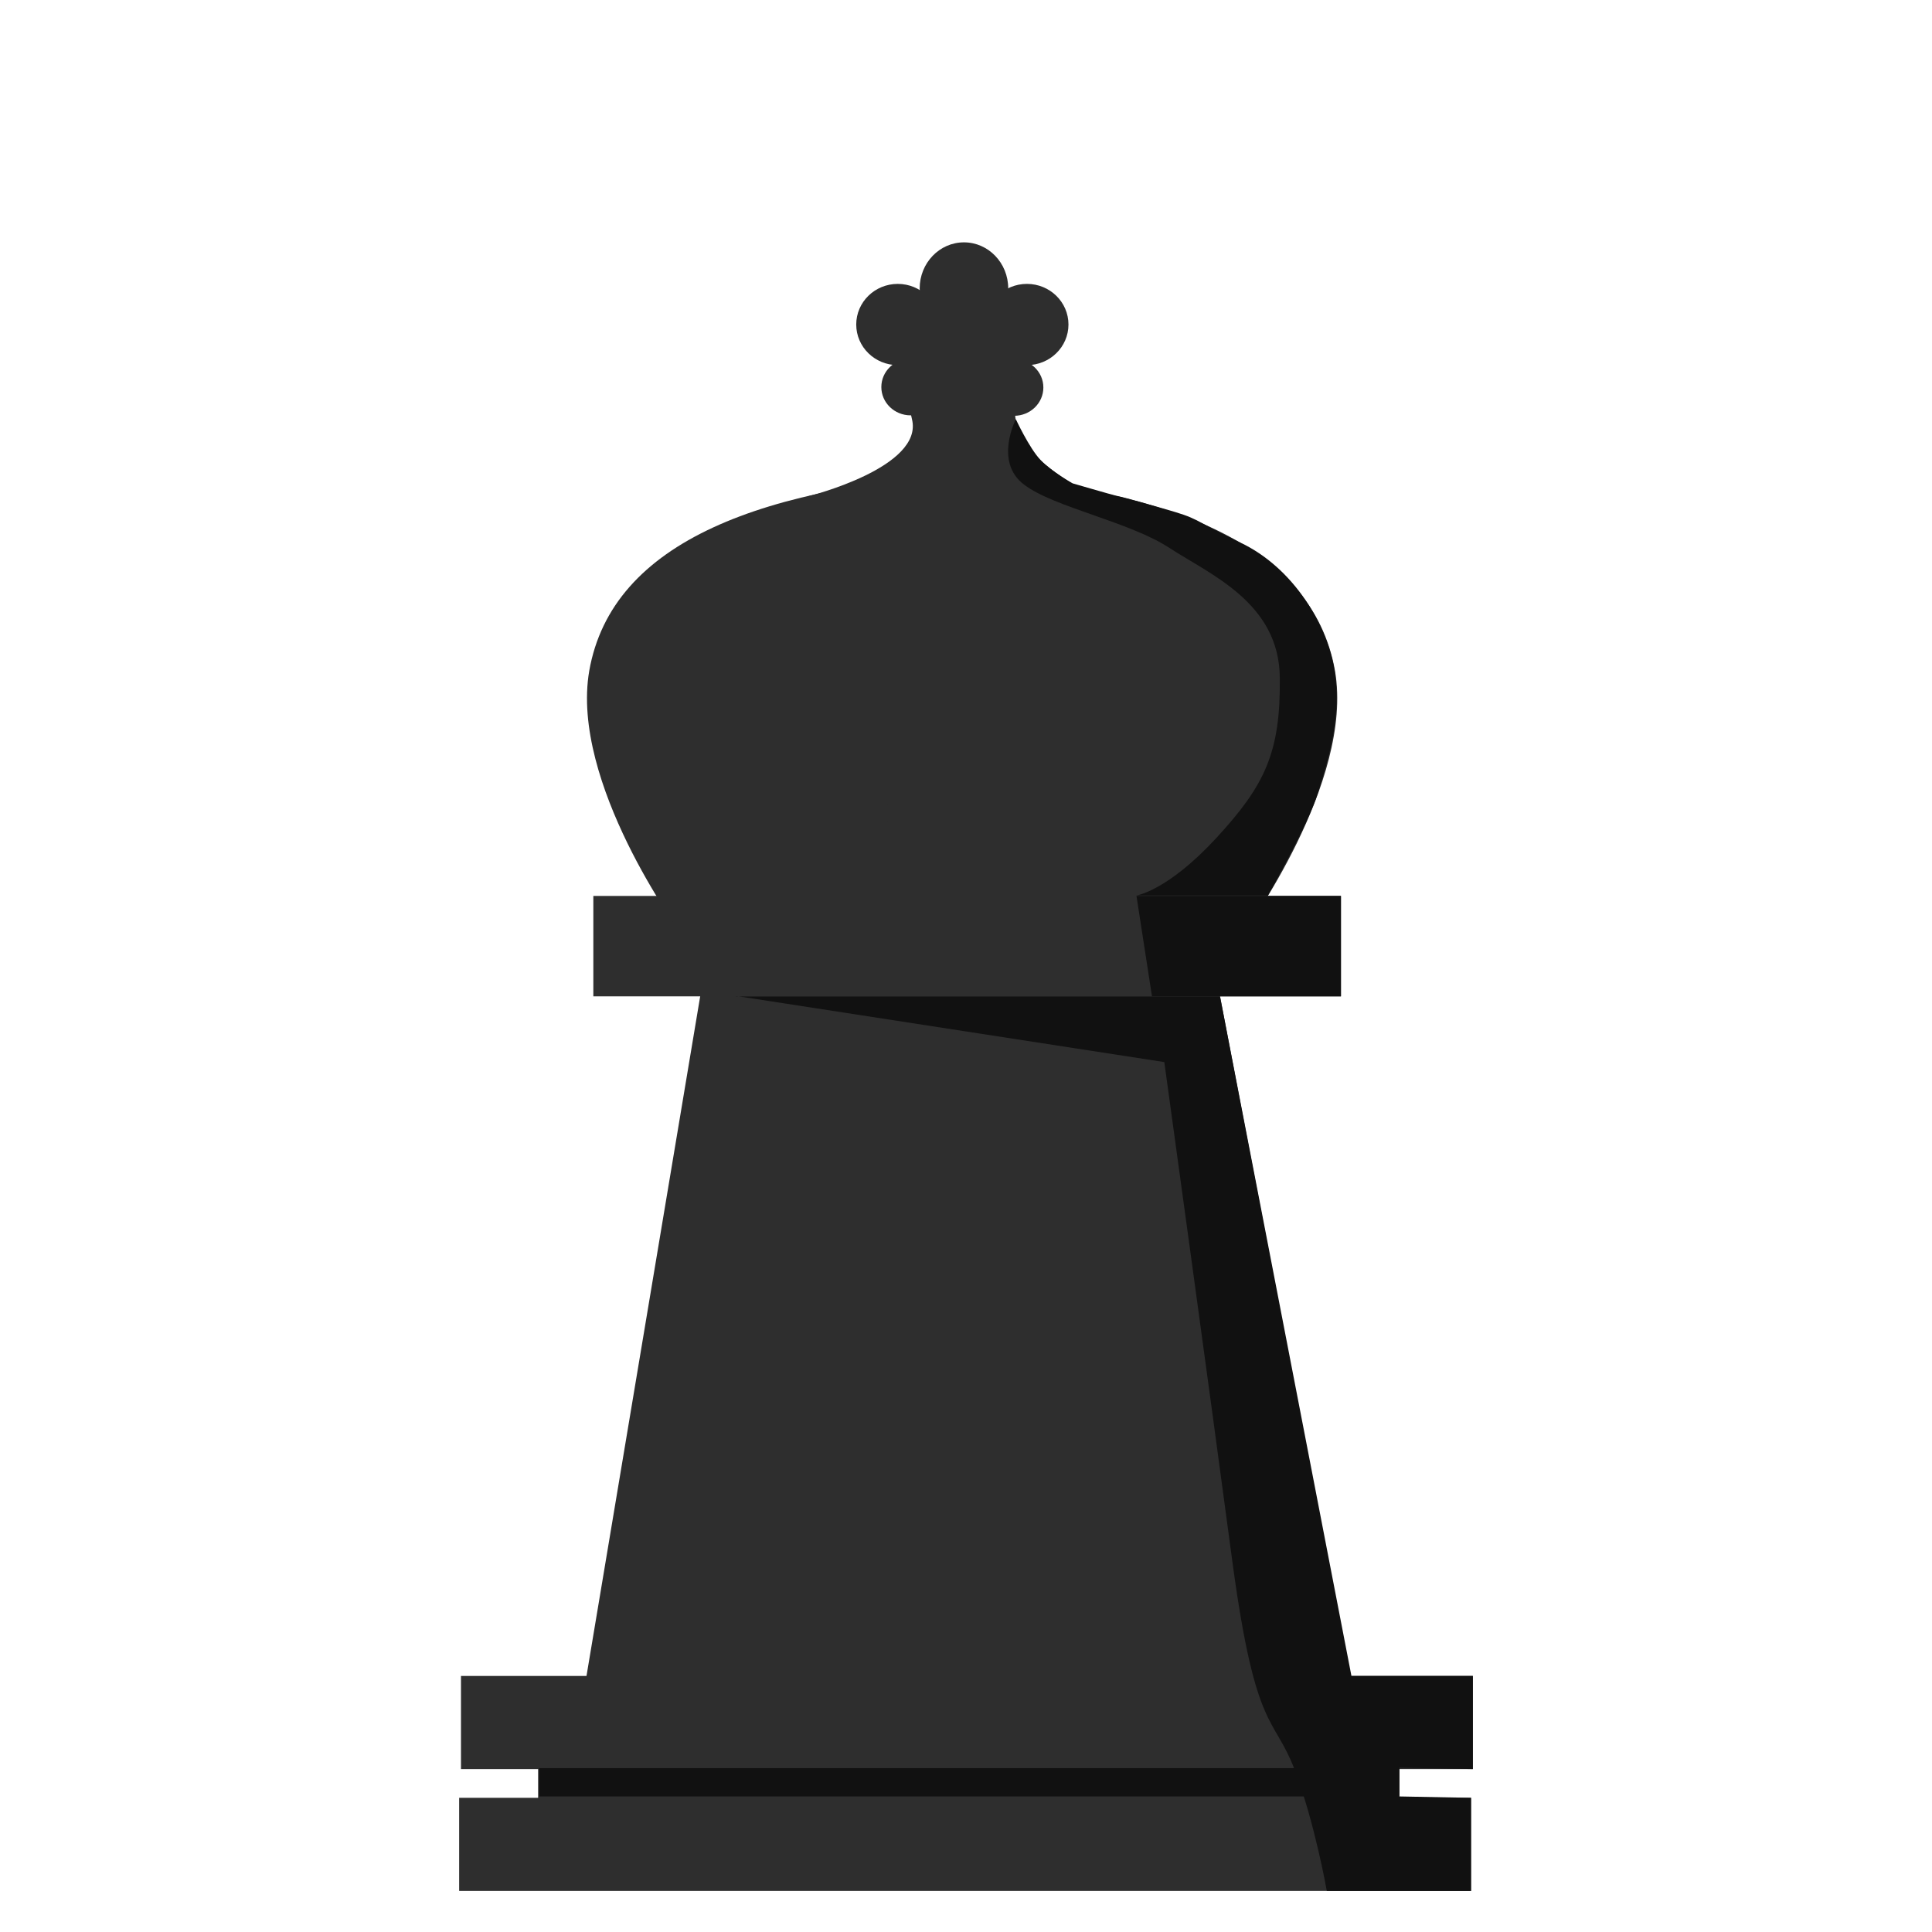
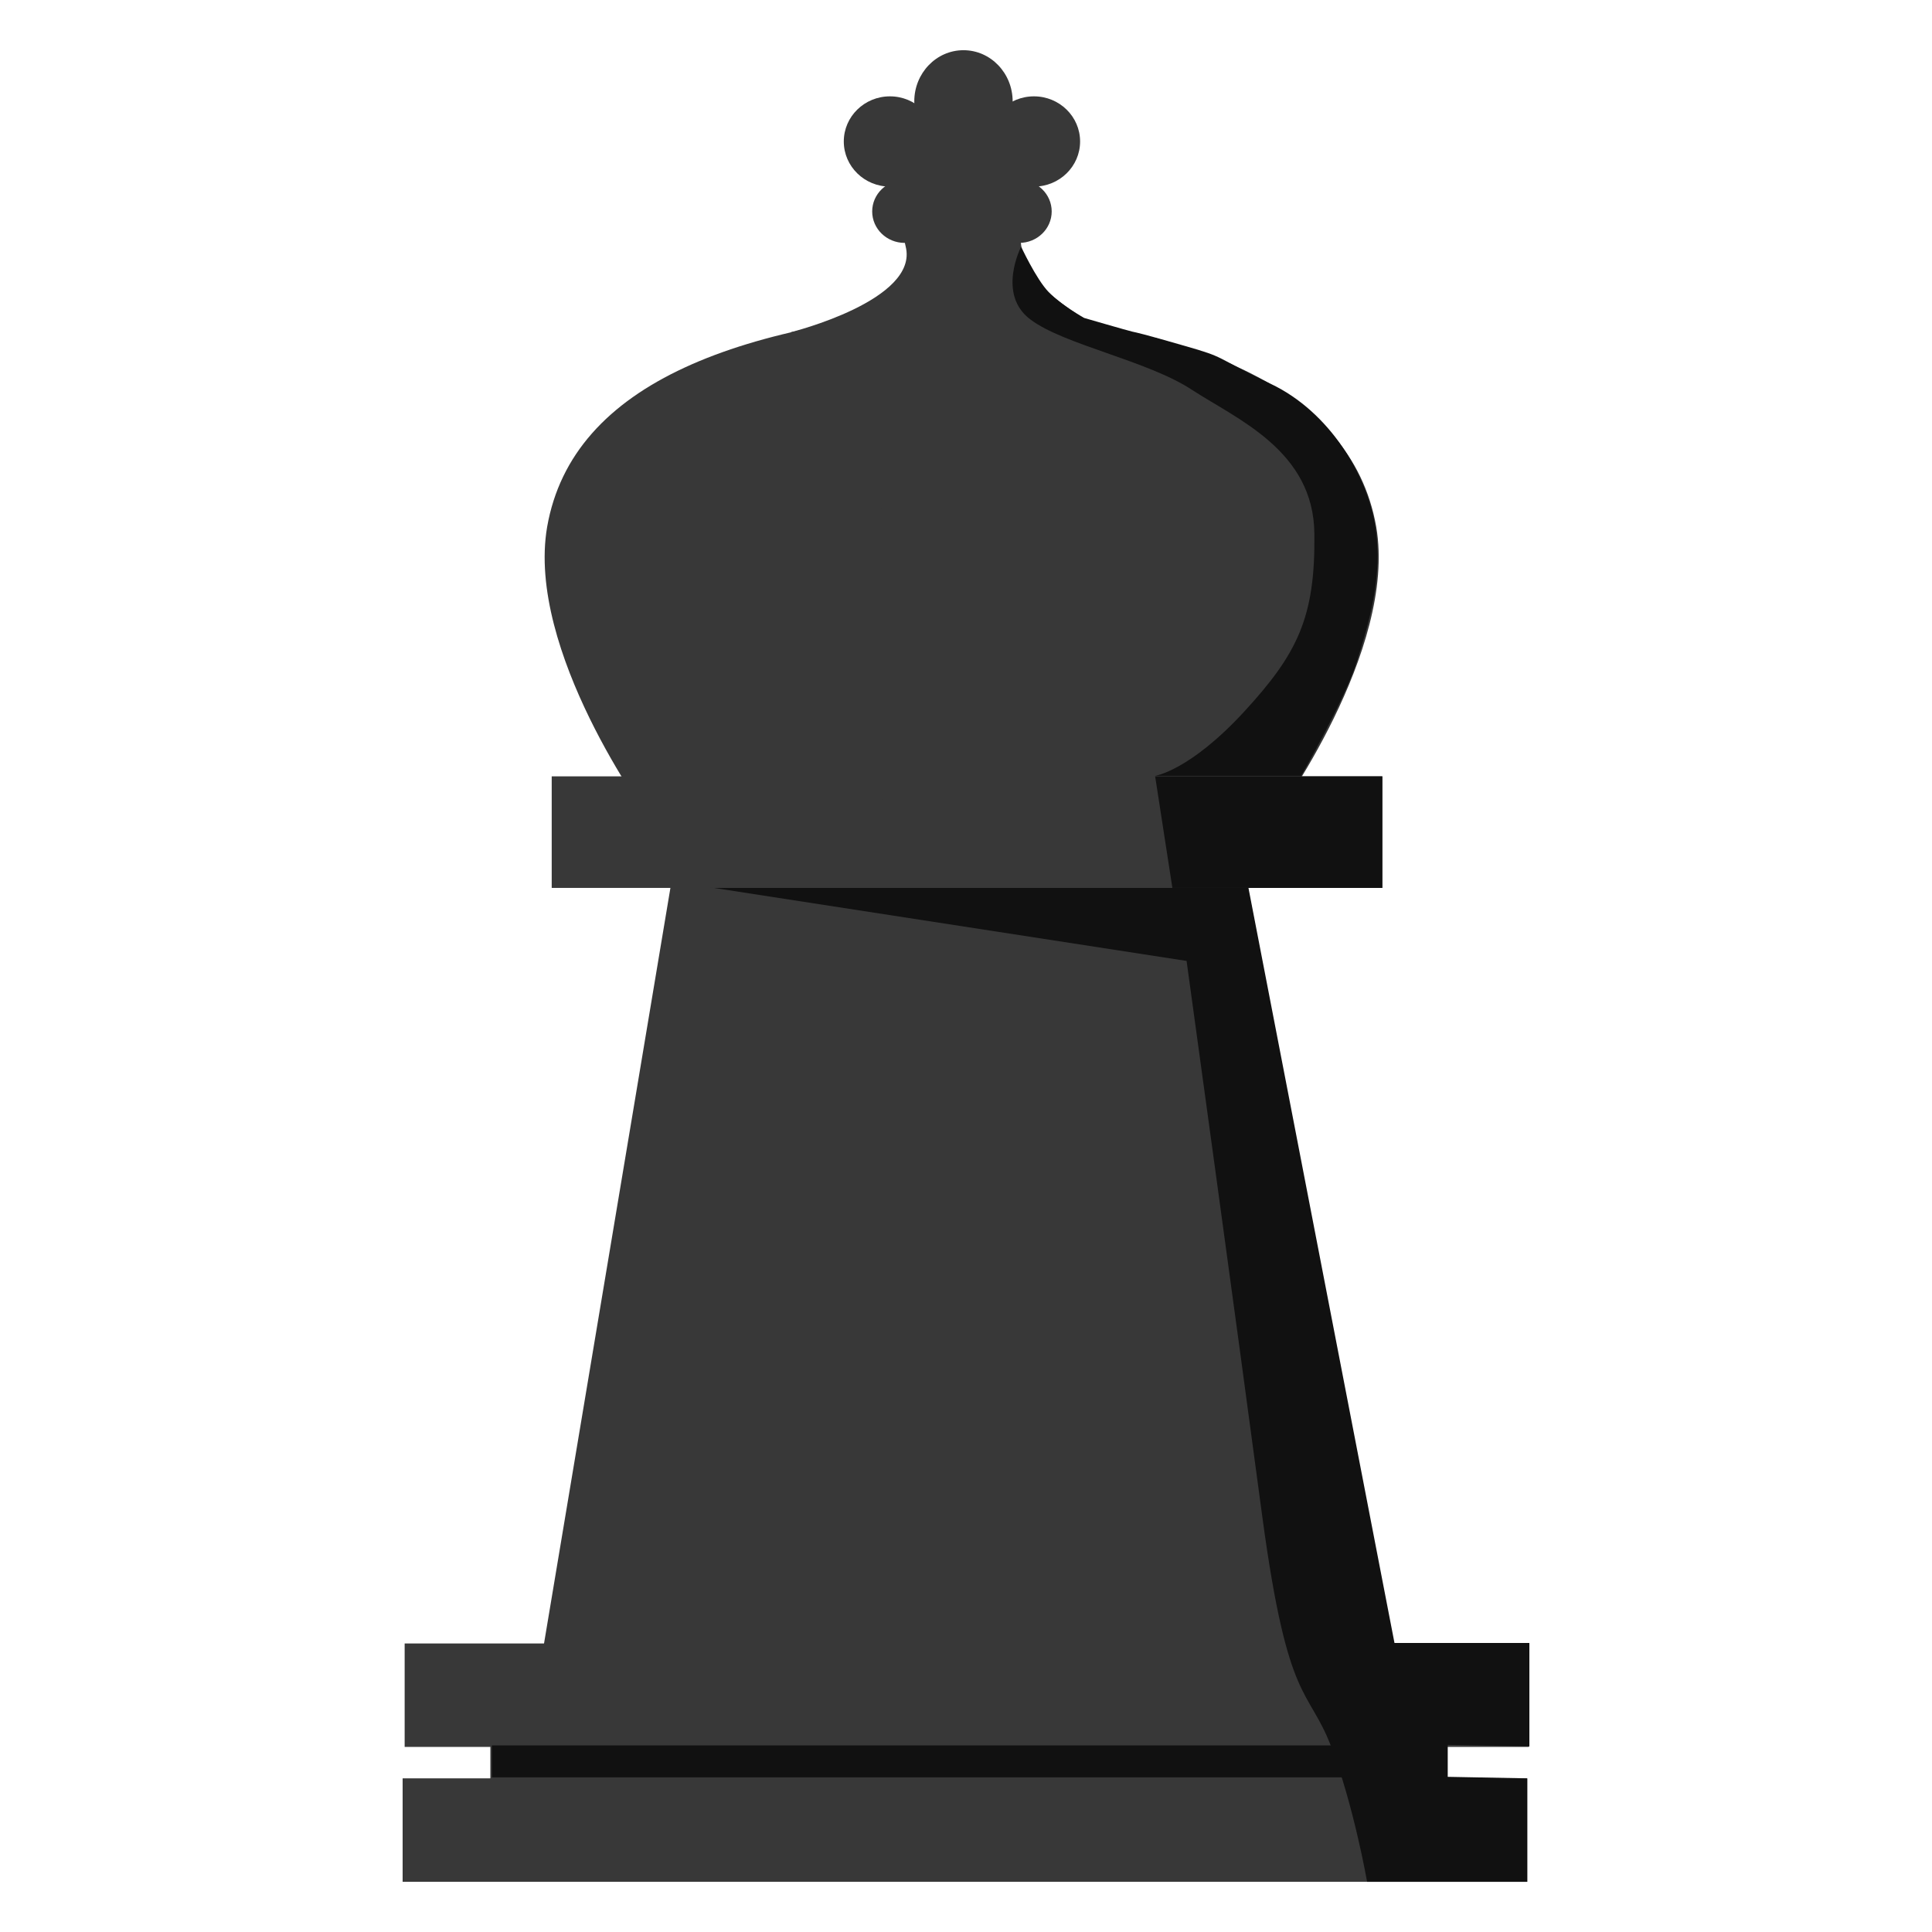
- <svg xmlns="http://www.w3.org/2000/svg" xml:space="preserve" width="42.333mm" height="42.333mm" style="shape-rendering:geometricPrecision; text-rendering:geometricPrecision; image-rendering:optimizeQuality; fill-rule:evenodd; clip-rule:evenodd" viewBox="0 0 4233 4233">
+ <svg xmlns="http://www.w3.org/2000/svg" xml:space="preserve" width="38.1mm" height="38.1mm" style="shape-rendering:geometricPrecision; text-rendering:geometricPrecision; image-rendering:optimizeQuality; fill-rule:evenodd; clip-rule:evenodd" viewBox="0 0 3810 3810">
  <defs>
    <style type="text/css">
   
    .fil1 {fill:#111111}
-     .fil0 {fill:#2E2E2E}
+     .fil0 {fill:#383838}
   
  </style>
  </defs>
  <g id="Warstwa_x0020_1">
-     <polygon class="fil0" points="1554,2064 2652,2073 2968,3725 1280,3702 " />
-     <rect class="fil0" x="1010" y="3672" width="2217" height="204" />
-     <rect class="fil0" x="1179" y="3819" width="1885" height="153" />
-     <rect class="fil0" x="1006" y="3939" width="2217" height="204" />
-     <path class="fil1" d="M1612 2183l1061 0 288 1489 266 0 0 204 -161 -3 0 63 157 3 0 204 -316 0c0,0 -26,-149 -71,-267 -45,-117 -85,-80 -135,-448 -49,-368 -150,-1101 -150,-1101l-939 -145z" />
-     <polygon class="fil1" points="1181,3874 3066,3874 3066,3936 1181,3936 " />
-     <rect class="fil0" x="1300" y="1963" width="1638" height="220" />
-     <path class="fil0" d="M1490 2042c0,0 -241,-328 -199,-572 50,-285 382,-408 875,-435 148,-8 98,1007 98,1007l-774 0z" />
-     <path class="fil0" d="M2726 2042c0,0 241,-328 199,-572 -50,-285 -382,-408 -875,-435 -148,-8 -98,1007 -98,1007l774 0z" />
-     <path class="fil0" d="M1772 1087c0,0 253,-63 226,-169 -27,-106 114,-19 114,-19l10 146 -350 43z" />
-     <path class="fil0" d="M2384 1079c0,0 -154,-75 -159,-161 -5,-86 -114,-19 -114,-19l-10 147 282 34z" />
-     <ellipse class="fil0" cx="1967" cy="711" rx="91" ry="89" />
-     <ellipse class="fil0" cx="1995" cy="848" rx="64" ry="62" />
-     <ellipse class="fil0" cx="2250" cy="711" rx="91" ry="89" />
-     <ellipse class="fil0" cx="2222" cy="849" rx="64" ry="62" />
-     <ellipse class="fil0" cx="2112" cy="632" rx="97" ry="101" />
-     <polygon class="fil0" points="2047,957 1967,711 2112,632 2250,711 2176,962 " />
-     <path class="fil1" d="M2226 918c0,0 -49,94 18,144 66,50 231,81 319,139 89,58 240,120 241,284 2,164 -33,236 -139,351 -107,116 -175,126 -175,126l288 0c0,0 87,-152 110,-226 23,-74 52,-167 36,-267 -16,-100 -90,-225 -206,-280 -116,-56 -86,-51 -170,-75 -83,-24 -94,-26 -103,-28 -9,-2 -95,-27 -95,-27 0,0 -45,-25 -70,-51 -25,-26 -55,-91 -55,-91z" />
-     <polygon class="fil1" points="2490,1963 2524,2183 2938,2183 2938,1963 " />
+     <polygon class="fil0" points="1342,1632 2440,1641 2756,3294 1068,3270 " />
+     <rect class="fil0" x="798" y="3241" width="2217" height="204" />
+     <rect class="fil0" x="967" y="3388" width="1885" height="153" />
+     <rect class="fil0" x="794" y="3507" width="2217" height="204" />
+     <path class="fil1" d="M1401 1751l1061 0 288 1489 266 0 0 204 -161 -3 0 63 157 3 0 204 -316 0c0,0 -26,-149 -71,-267 -45,-117 -85,-80 -135,-448 -49,-368 -150,-1101 -150,-1101l-939 -145z" />
+     <polygon class="fil1" points="970,3442 2854,3442 2854,3505 970,3505 " />
+     <rect class="fil0" x="1088" y="1531" width="1638" height="220" />
+     <path class="fil0" d="M1278 1611c0,0 -241,-328 -199,-572 50,-285 382,-408 875,-435 148,-8 98,1007 98,1007l-774 0z" />
+     <path class="fil0" d="M2515 1611c0,0 241,-328 199,-572 -50,-285 -382,-408 -875,-435 -148,-8 -98,1007 -98,1007l774 0z" />
+     <path class="fil0" d="M1560 655c0,0 253,-63 226,-169 -27,-106 114,-19 114,-19l10 146 -350 43z" />
+     <path class="fil0" d="M2172 647c0,0 -154,-75 -158,-161 -5,-86 -114,-19 -114,-19l-10 147 282 34z" />
+     <ellipse class="fil0" cx="1755" cy="279" rx="91" ry="89" />
+     <ellipse class="fil0" cx="1784" cy="417" rx="64" ry="62" />
+     <ellipse class="fil0" cx="2039" cy="279" rx="91" ry="89" />
+     <ellipse class="fil0" cx="2010" cy="417" rx="64" ry="62" />
+     <ellipse class="fil0" cx="1900" cy="200" rx="97" ry="101" />
+     <polygon class="fil0" points="1836,526 1755,279 1900,200 2039,279 1964,530 " />
+     <path class="fil1" d="M2014 486c0,0 -49,94 18,144 66,50 231,81 319,139 89,58 240,120 241,284 2,164 -33,236 -139,351 -107,116 -175,126 -175,126l288 0c0,0 87,-152 110,-226 23,-74 52,-167 36,-267 -16,-100 -90,-225 -206,-280 -116,-56 -86,-51 -170,-75 -83,-24 -94,-26 -103,-28 -9,-2 -95,-27 -95,-27 0,0 -45,-25 -70,-51 -25,-26 -55,-91 -55,-91z" />
+     <polygon class="fil1" points="2278,1531 2312,1751 2726,1751 2726,1531 " />
  </g>
</svg>
